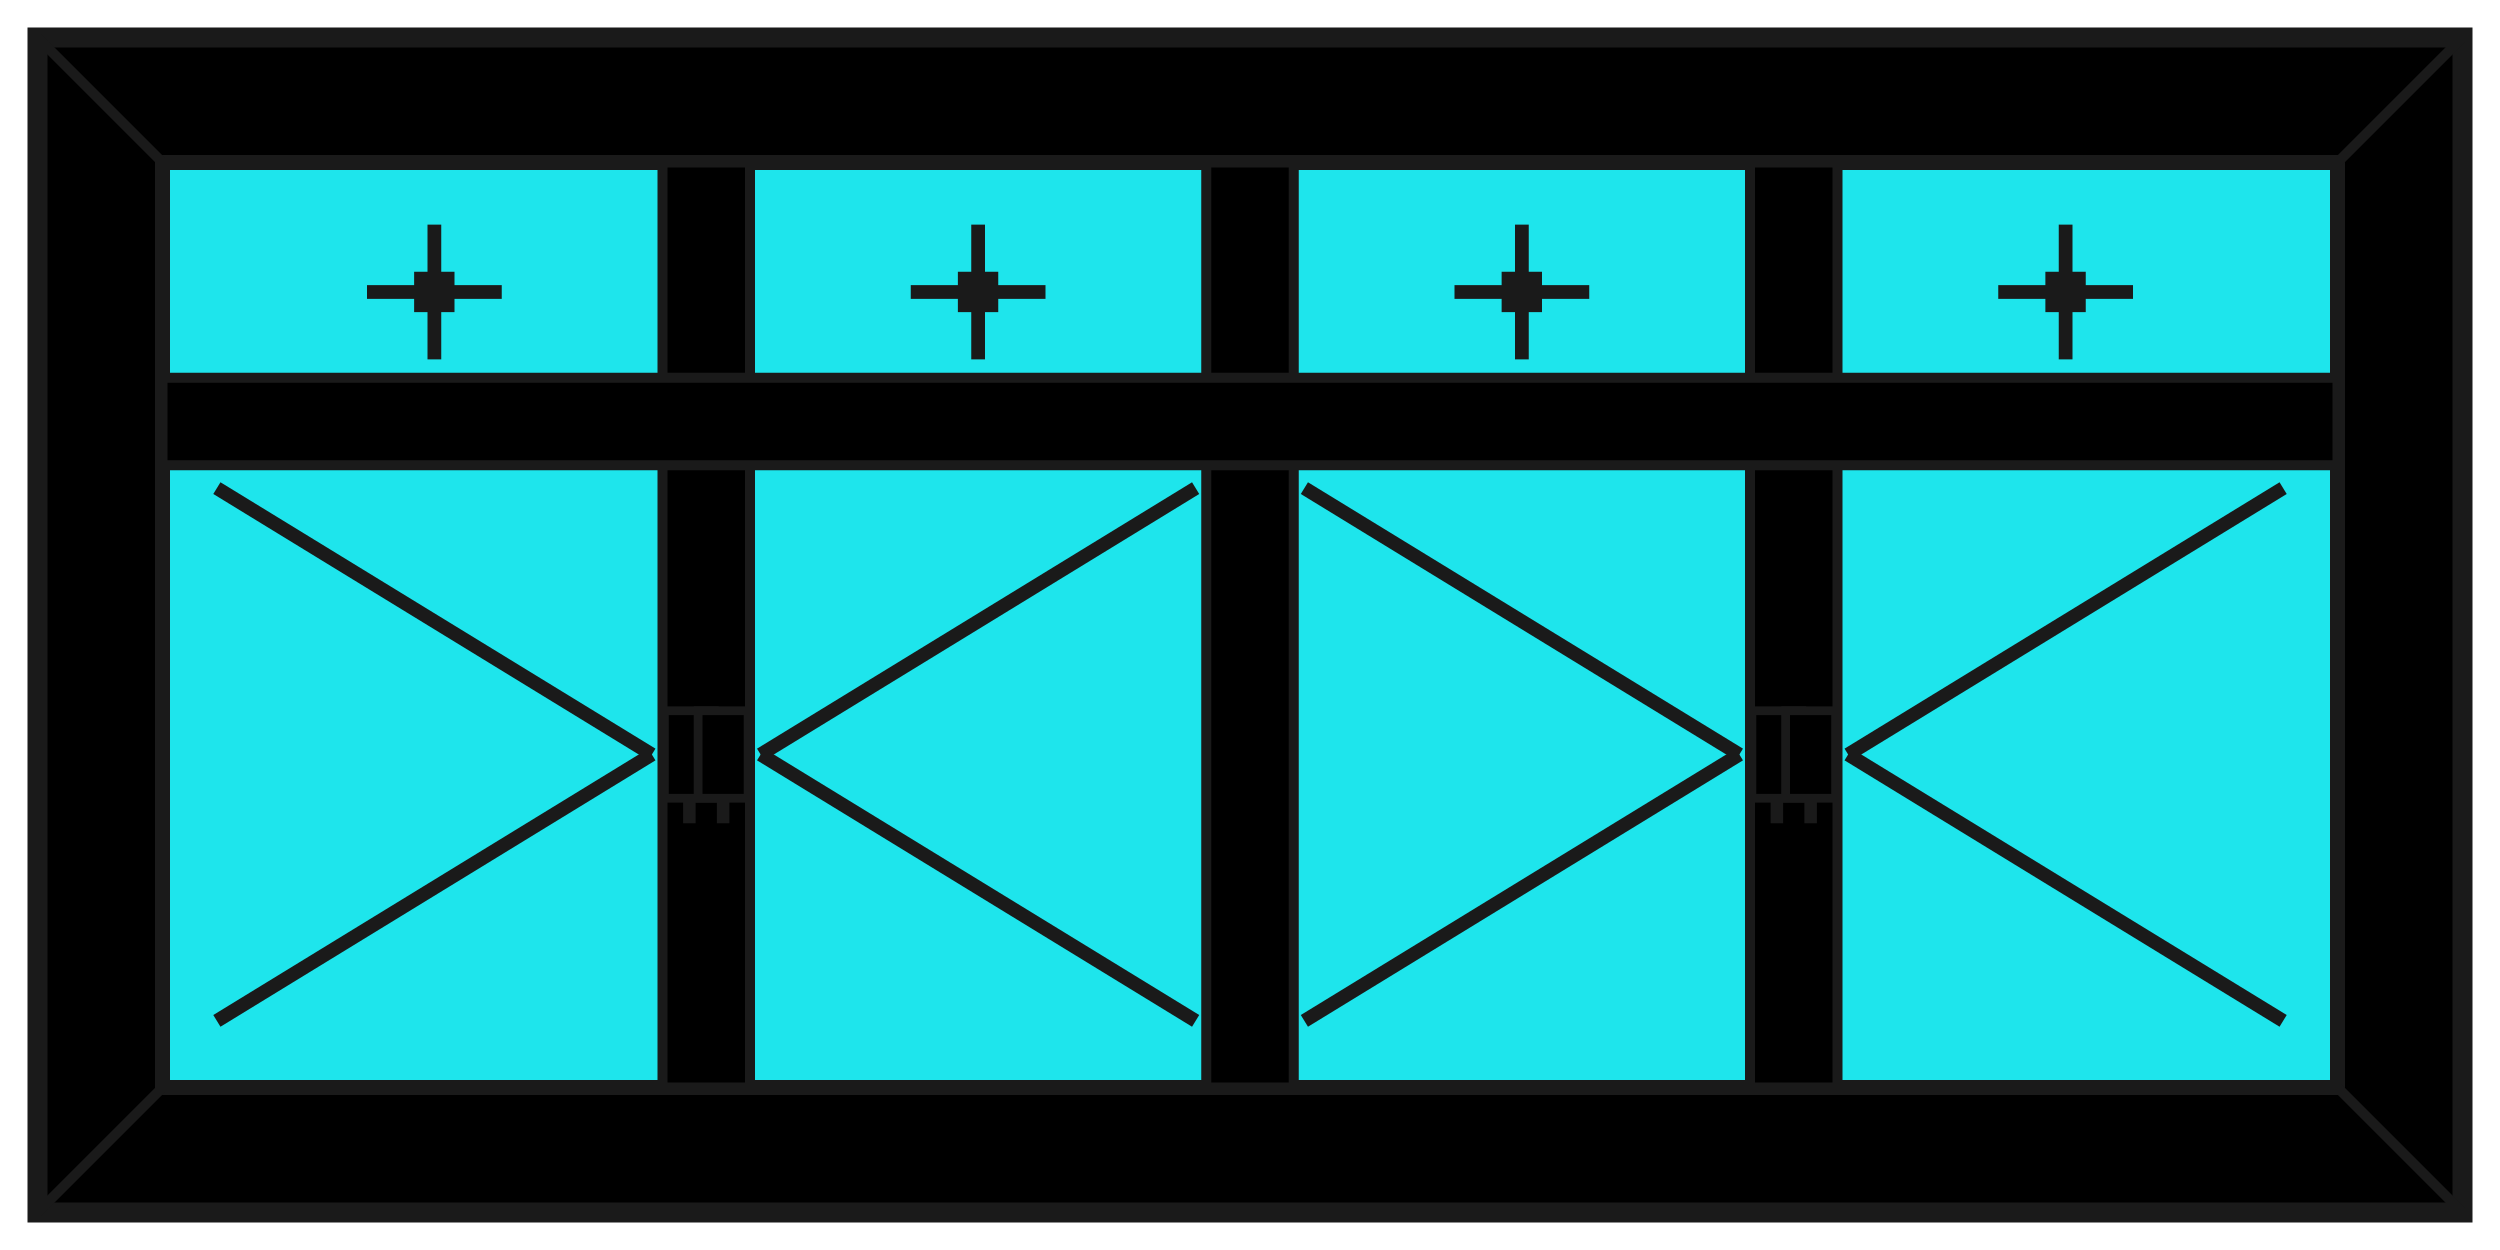
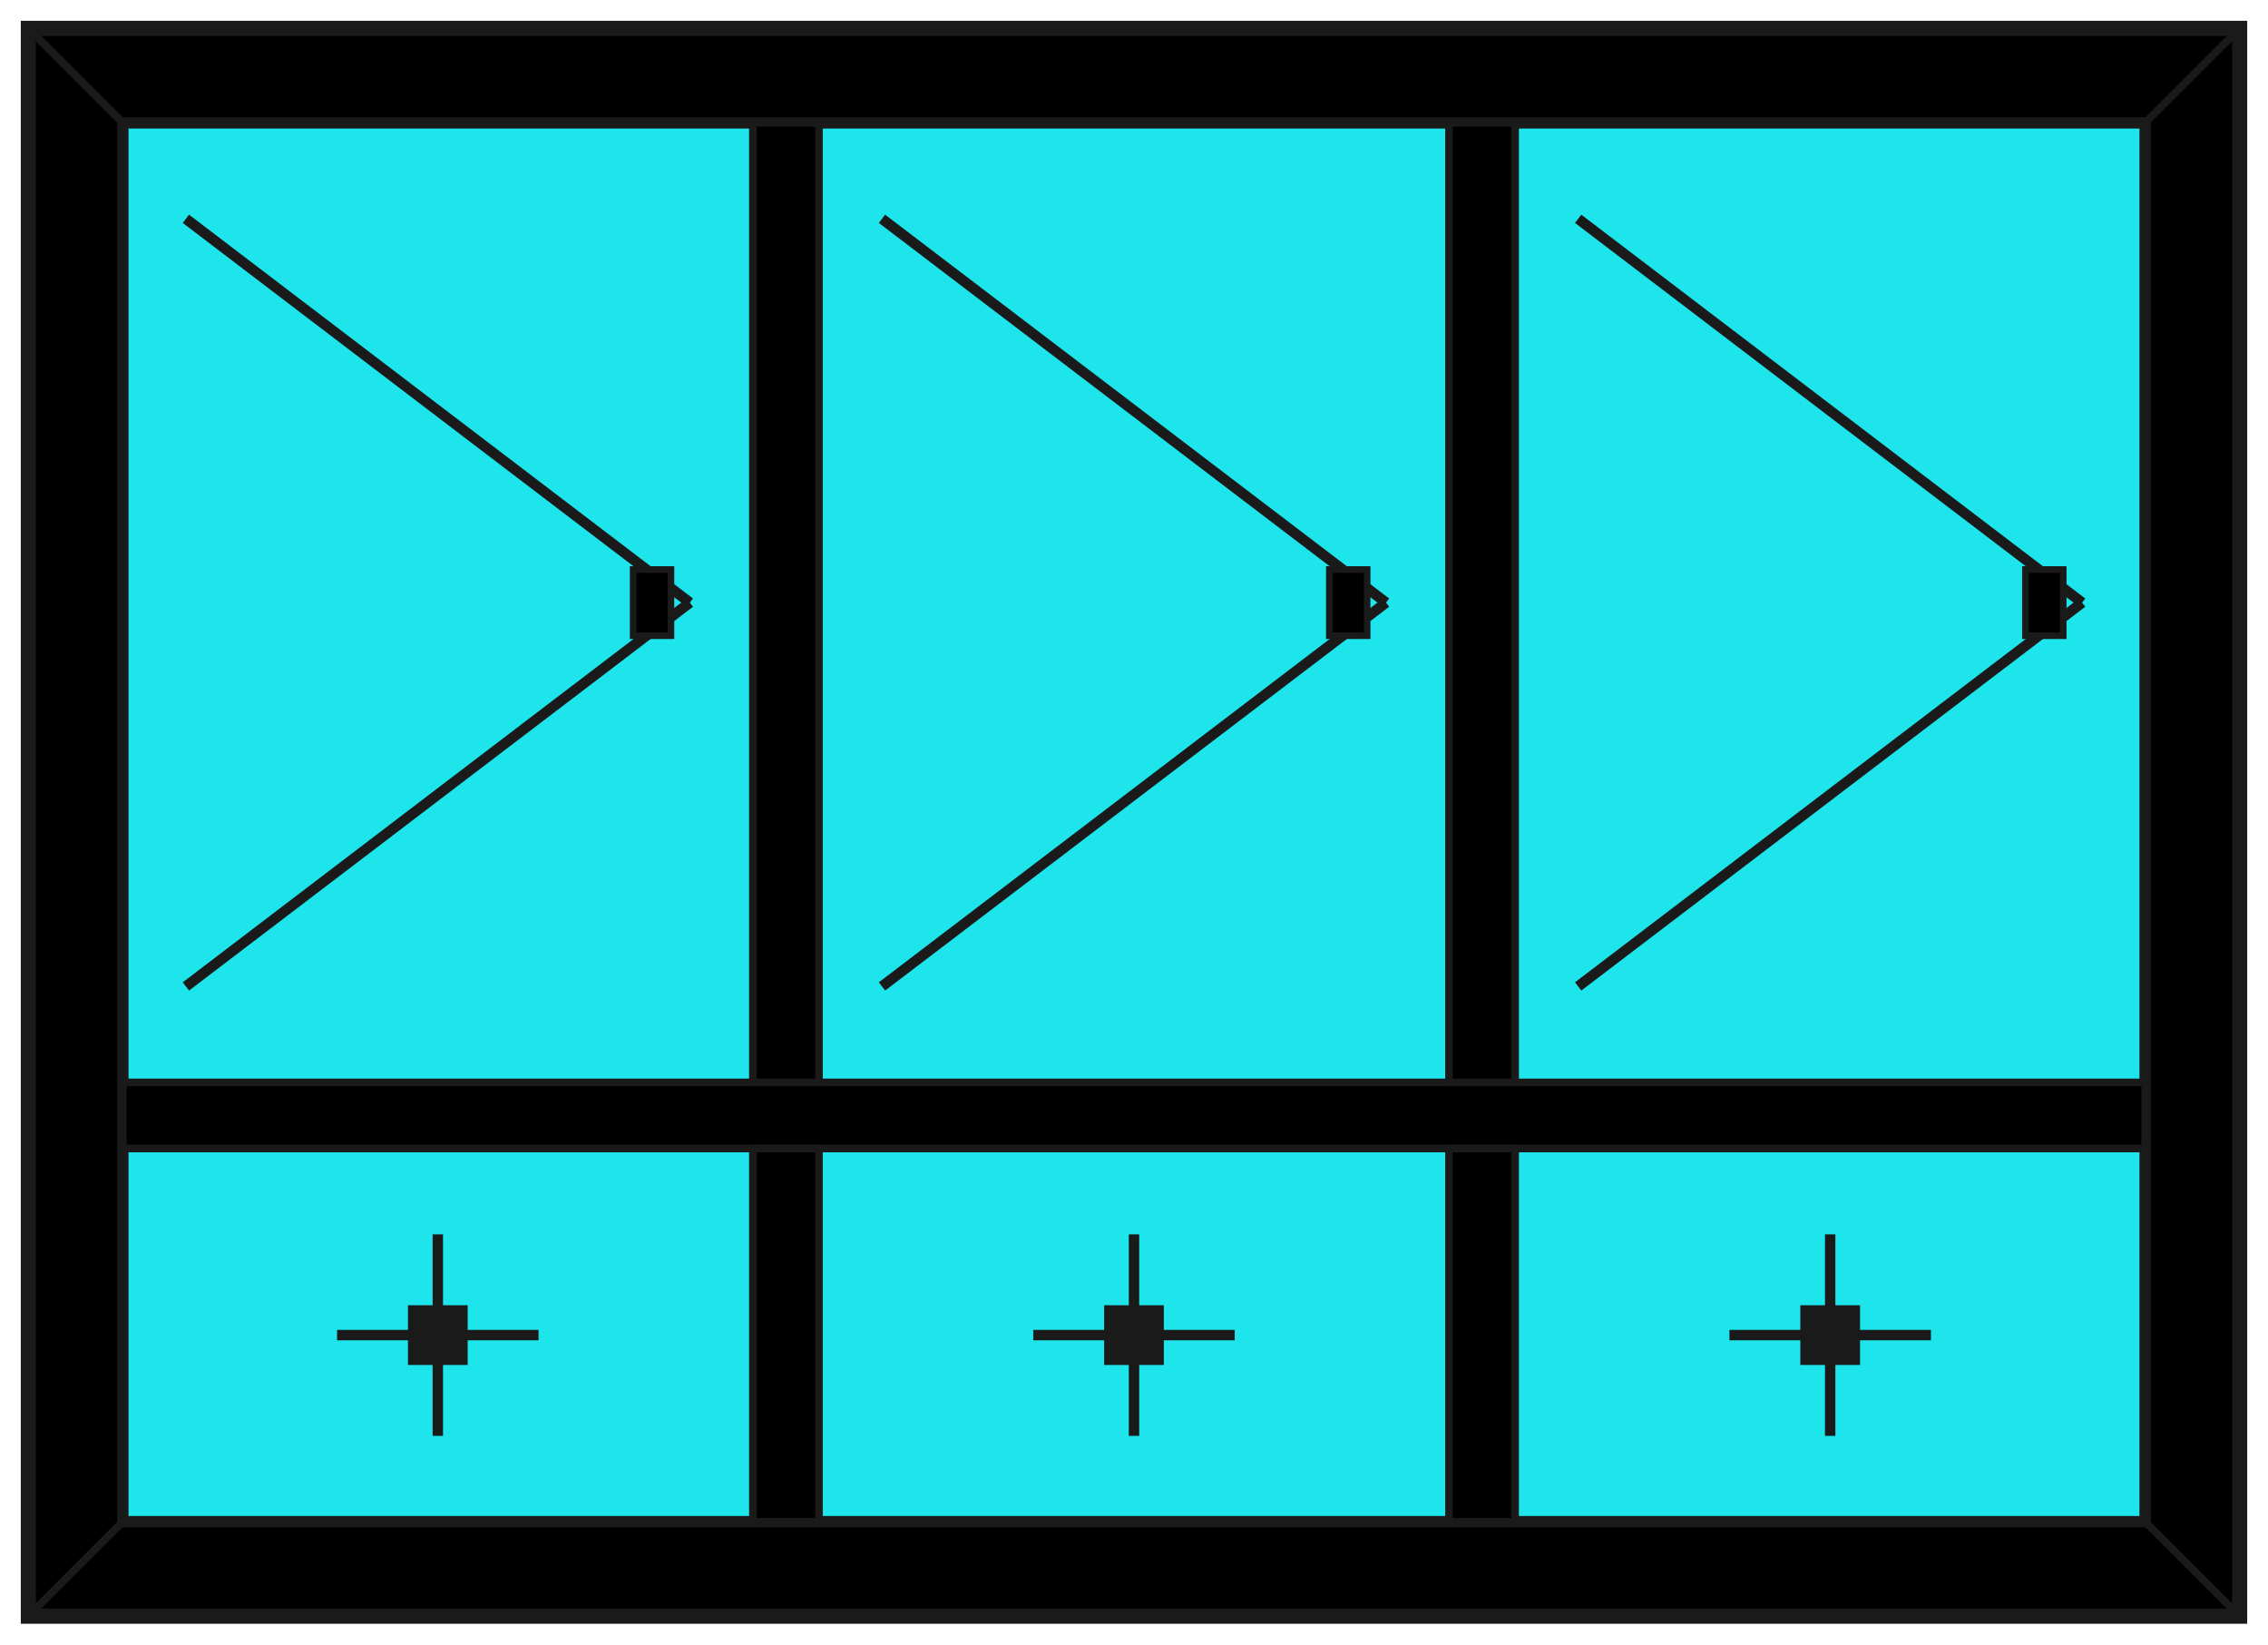
- <svg xmlns="http://www.w3.org/2000/svg" viewBox="0 0 200.00 100.00">
-   <rect x="3.00" y="3.00" width="194.00" height="94.00" fill="FRAME_COLOR" stroke="#1a1a1a" stroke-width="1.6" />
-   <rect x="13.00" y="13.00" width="174.00" height="74.00" fill="#1ee5ec" stroke="#1a1a1a" stroke-width="1.2" />
+ <svg xmlns="http://www.w3.org/2000/svg" viewBox="0 0 240.00 174.00">
+   <rect x="3.00" y="3.00" width="234.00" height="168.00" fill="FRAME_COLOR" stroke="#1a1a1a" stroke-width="1.6" />
+   <rect x="13.00" y="13.00" width="214.00" height="148.00" fill="#1ee5ec" stroke="#1a1a1a" stroke-width="1.2" />
  <line x1="3.00" y1="3.00" x2="13.00" y2="13.00" stroke="#1a1a1a" stroke-width="0.8" />
-   <line x1="197.00" y1="3.00" x2="187.00" y2="13.00" stroke="#1a1a1a" stroke-width="0.8" />
-   <line x1="3.00" y1="97.00" x2="13.00" y2="87.00" stroke="#1a1a1a" stroke-width="0.8" />
-   <line x1="197.00" y1="97.00" x2="187.00" y2="87.00" stroke="#1a1a1a" stroke-width="0.8" />
-   <rect x="53.00" y="13.00" width="7.00" height="74.00" fill="FRAME_COLOR" stroke="#1a1a1a" stroke-width="0.8" />
-   <rect x="96.50" y="13.00" width="7.00" height="74.00" fill="FRAME_COLOR" stroke="#1a1a1a" stroke-width="0.8" />
-   <rect x="140.00" y="13.00" width="7.00" height="74.00" fill="FRAME_COLOR" stroke="#1a1a1a" stroke-width="0.8" />
-   <rect x="13.00" y="30.22" width="174.00" height="7.00" fill="FRAME_COLOR" stroke="#1a1a1a" stroke-width="0.8" />
-   <line x1="34.75" y1="17.97" x2="34.75" y2="28.75" stroke="#1a1a1a" stroke-width="1.1" />
-   <line x1="29.36" y1="23.36" x2="40.14" y2="23.36" stroke="#1a1a1a" stroke-width="1.1" />
-   <rect x="33.13" y="21.74" width="3.23" height="3.23" fill="#1a1a1a" />
-   <line x1="52.15" y1="60.36" x2="17.35" y2="39.05" stroke="#1a1a1a" stroke-width="1.1" />
-   <line x1="52.15" y1="60.36" x2="17.35" y2="81.67" stroke="#1a1a1a" stroke-width="1.1" />
-   <rect x="53.15" y="56.86" width="4.00" height="7.00" fill="FRAME_COLOR" stroke="#1a1a1a" stroke-width="0.7" />
-   <line x1="55.15" y1="63.86" x2="55.15" y2="65.86" stroke="#1a1a1a" stroke-width="1.0" />
-   <line x1="78.25" y1="17.97" x2="78.25" y2="28.75" stroke="#1a1a1a" stroke-width="1.1" />
-   <line x1="72.86" y1="23.36" x2="83.64" y2="23.36" stroke="#1a1a1a" stroke-width="1.1" />
-   <rect x="76.63" y="21.74" width="3.23" height="3.23" fill="#1a1a1a" />
-   <line x1="60.85" y1="60.36" x2="95.65" y2="39.05" stroke="#1a1a1a" stroke-width="1.1" />
-   <line x1="60.85" y1="60.36" x2="95.65" y2="81.67" stroke="#1a1a1a" stroke-width="1.1" />
-   <rect x="55.85" y="56.86" width="4.00" height="7.00" fill="FRAME_COLOR" stroke="#1a1a1a" stroke-width="0.7" />
-   <line x1="57.85" y1="63.86" x2="57.85" y2="65.86" stroke="#1a1a1a" stroke-width="1.0" />
-   <line x1="121.75" y1="17.97" x2="121.75" y2="28.75" stroke="#1a1a1a" stroke-width="1.1" />
-   <line x1="116.36" y1="23.36" x2="127.14" y2="23.36" stroke="#1a1a1a" stroke-width="1.1" />
-   <rect x="120.13" y="21.74" width="3.23" height="3.23" fill="#1a1a1a" />
-   <line x1="139.15" y1="60.36" x2="104.35" y2="39.05" stroke="#1a1a1a" stroke-width="1.1" />
-   <line x1="139.15" y1="60.36" x2="104.35" y2="81.67" stroke="#1a1a1a" stroke-width="1.1" />
-   <rect x="140.15" y="56.86" width="4.00" height="7.00" fill="FRAME_COLOR" stroke="#1a1a1a" stroke-width="0.7" />
-   <line x1="142.15" y1="63.86" x2="142.15" y2="65.86" stroke="#1a1a1a" stroke-width="1.0" />
-   <line x1="165.25" y1="17.97" x2="165.25" y2="28.75" stroke="#1a1a1a" stroke-width="1.1" />
-   <line x1="159.86" y1="23.36" x2="170.64" y2="23.36" stroke="#1a1a1a" stroke-width="1.1" />
-   <rect x="163.63" y="21.74" width="3.23" height="3.23" fill="#1a1a1a" />
-   <line x1="147.85" y1="60.36" x2="182.65" y2="39.05" stroke="#1a1a1a" stroke-width="1.1" />
-   <line x1="147.85" y1="60.36" x2="182.65" y2="81.67" stroke="#1a1a1a" stroke-width="1.1" />
-   <rect x="142.85" y="56.86" width="4.00" height="7.00" fill="FRAME_COLOR" stroke="#1a1a1a" stroke-width="0.7" />
-   <line x1="144.85" y1="63.86" x2="144.85" y2="65.86" stroke="#1a1a1a" stroke-width="1.0" />
+   <line x1="237.00" y1="3.00" x2="227.00" y2="13.00" stroke="#1a1a1a" stroke-width="0.8" />
+   <line x1="3.00" y1="171.00" x2="13.00" y2="161.00" stroke="#1a1a1a" stroke-width="0.8" />
+   <line x1="237.00" y1="171.00" x2="227.00" y2="161.00" stroke="#1a1a1a" stroke-width="0.8" />
+   <rect x="13.00" y="114.52" width="214.00" height="7.00" fill="FRAME_COLOR" stroke="#1a1a1a" stroke-width="0.8" />
+   <rect x="79.67" y="13.00" width="7.00" height="101.52" fill="FRAME_COLOR" stroke="#1a1a1a" stroke-width="0.8" />
+   <rect x="153.33" y="13.00" width="7.00" height="101.52" fill="FRAME_COLOR" stroke="#1a1a1a" stroke-width="0.8" />
+   <rect x="79.67" y="121.52" width="7.00" height="39.48" fill="FRAME_COLOR" stroke="#1a1a1a" stroke-width="0.8" />
+   <rect x="153.33" y="121.52" width="7.00" height="39.48" fill="FRAME_COLOR" stroke="#1a1a1a" stroke-width="0.8" />
+   <line x1="73.00" y1="63.76" x2="19.67" y2="23.15" stroke="#1a1a1a" stroke-width="1.1" />
+   <line x1="73.00" y1="63.76" x2="19.67" y2="104.37" stroke="#1a1a1a" stroke-width="1.1" />
+   <rect x="67.00" y="60.26" width="4.00" height="7.00" fill="FRAME_COLOR" stroke="#1a1a1a" stroke-width="0.7" />
+   <line x1="146.67" y1="63.76" x2="93.33" y2="23.15" stroke="#1a1a1a" stroke-width="1.1" />
+   <line x1="146.67" y1="63.76" x2="93.33" y2="104.37" stroke="#1a1a1a" stroke-width="1.1" />
+   <rect x="140.67" y="60.26" width="4.00" height="7.00" fill="FRAME_COLOR" stroke="#1a1a1a" stroke-width="0.7" />
+   <line x1="220.33" y1="63.76" x2="167.00" y2="23.15" stroke="#1a1a1a" stroke-width="1.1" />
+   <line x1="220.33" y1="63.76" x2="167.00" y2="104.37" stroke="#1a1a1a" stroke-width="1.1" />
+   <rect x="214.33" y="60.26" width="4.00" height="7.00" fill="FRAME_COLOR" stroke="#1a1a1a" stroke-width="0.7" />
+   <line x1="46.33" y1="130.60" x2="46.33" y2="151.92" stroke="#1a1a1a" stroke-width="1.1" />
+   <line x1="35.67" y1="141.26" x2="56.99" y2="141.26" stroke="#1a1a1a" stroke-width="1.1" />
+   <rect x="43.17" y="138.10" width="6.32" height="6.32" fill="#1a1a1a" />
+   <line x1="120.00" y1="130.60" x2="120.00" y2="151.92" stroke="#1a1a1a" stroke-width="1.1" />
+   <line x1="109.34" y1="141.26" x2="130.66" y2="141.26" stroke="#1a1a1a" stroke-width="1.1" />
+   <rect x="116.84" y="138.10" width="6.32" height="6.32" fill="#1a1a1a" />
+   <line x1="193.67" y1="130.60" x2="193.67" y2="151.92" stroke="#1a1a1a" stroke-width="1.1" />
+   <line x1="183.01" y1="141.26" x2="204.33" y2="141.26" stroke="#1a1a1a" stroke-width="1.1" />
+   <rect x="190.51" y="138.10" width="6.32" height="6.32" fill="#1a1a1a" />
</svg>
